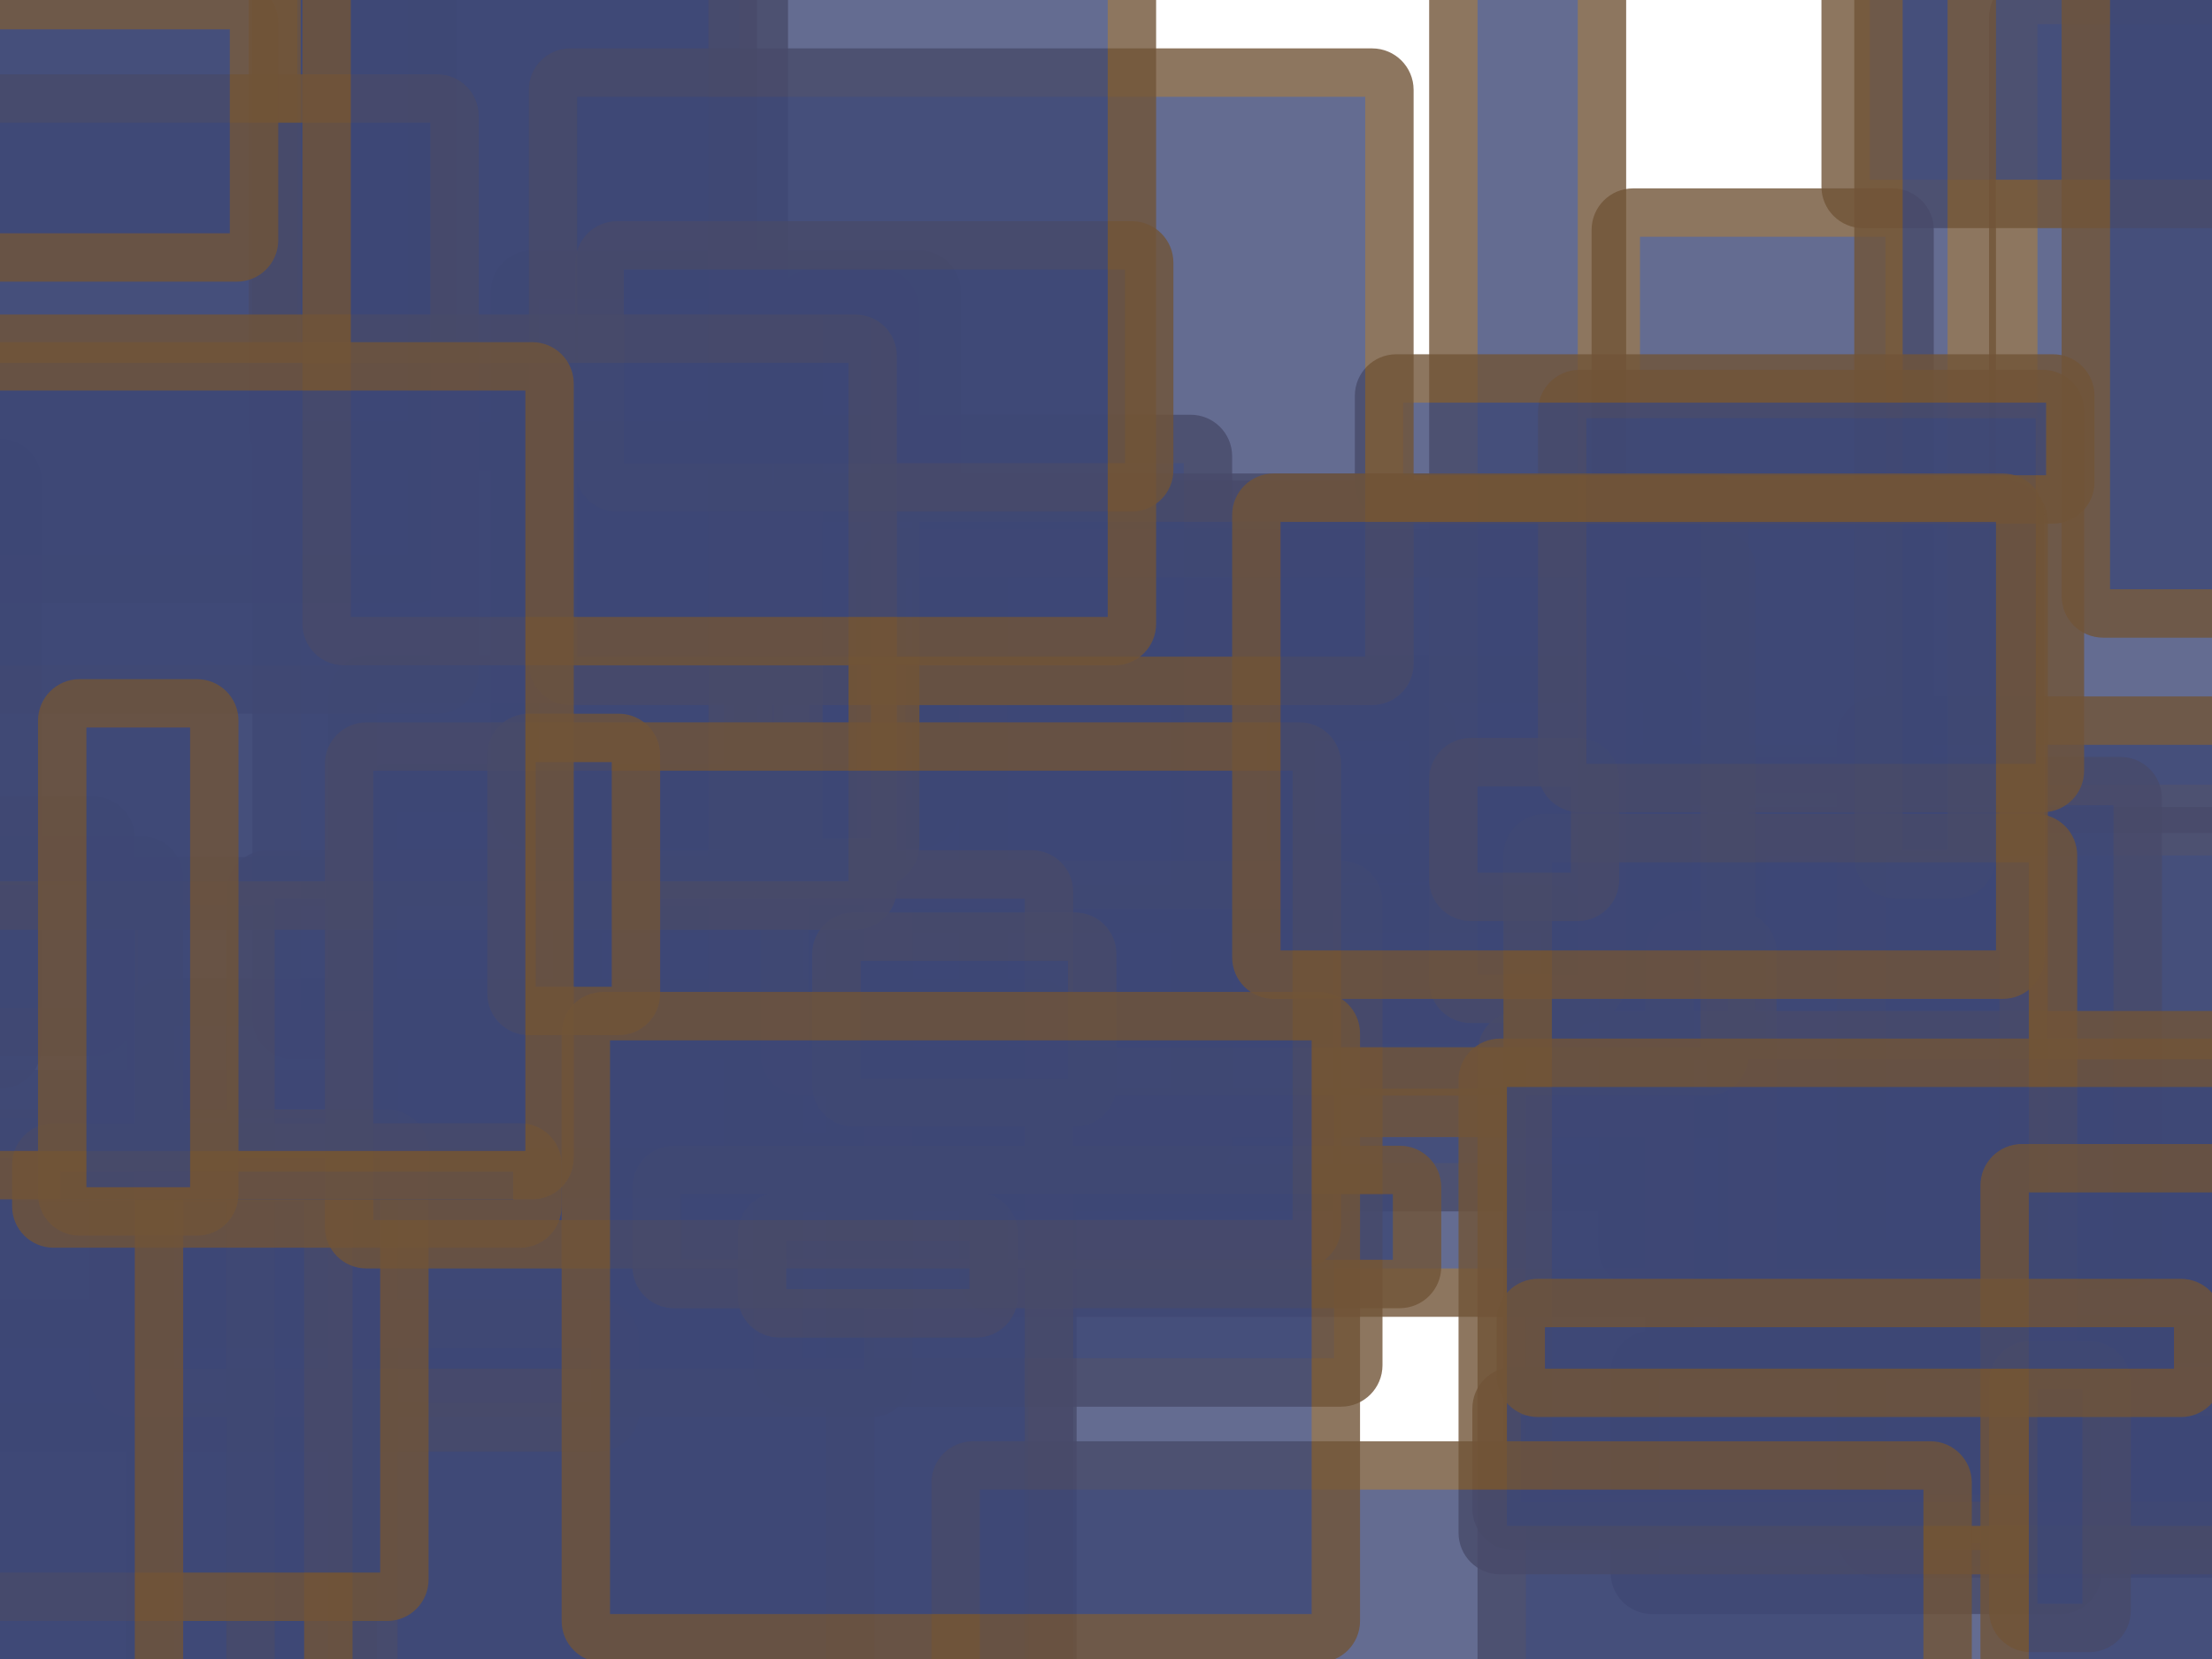
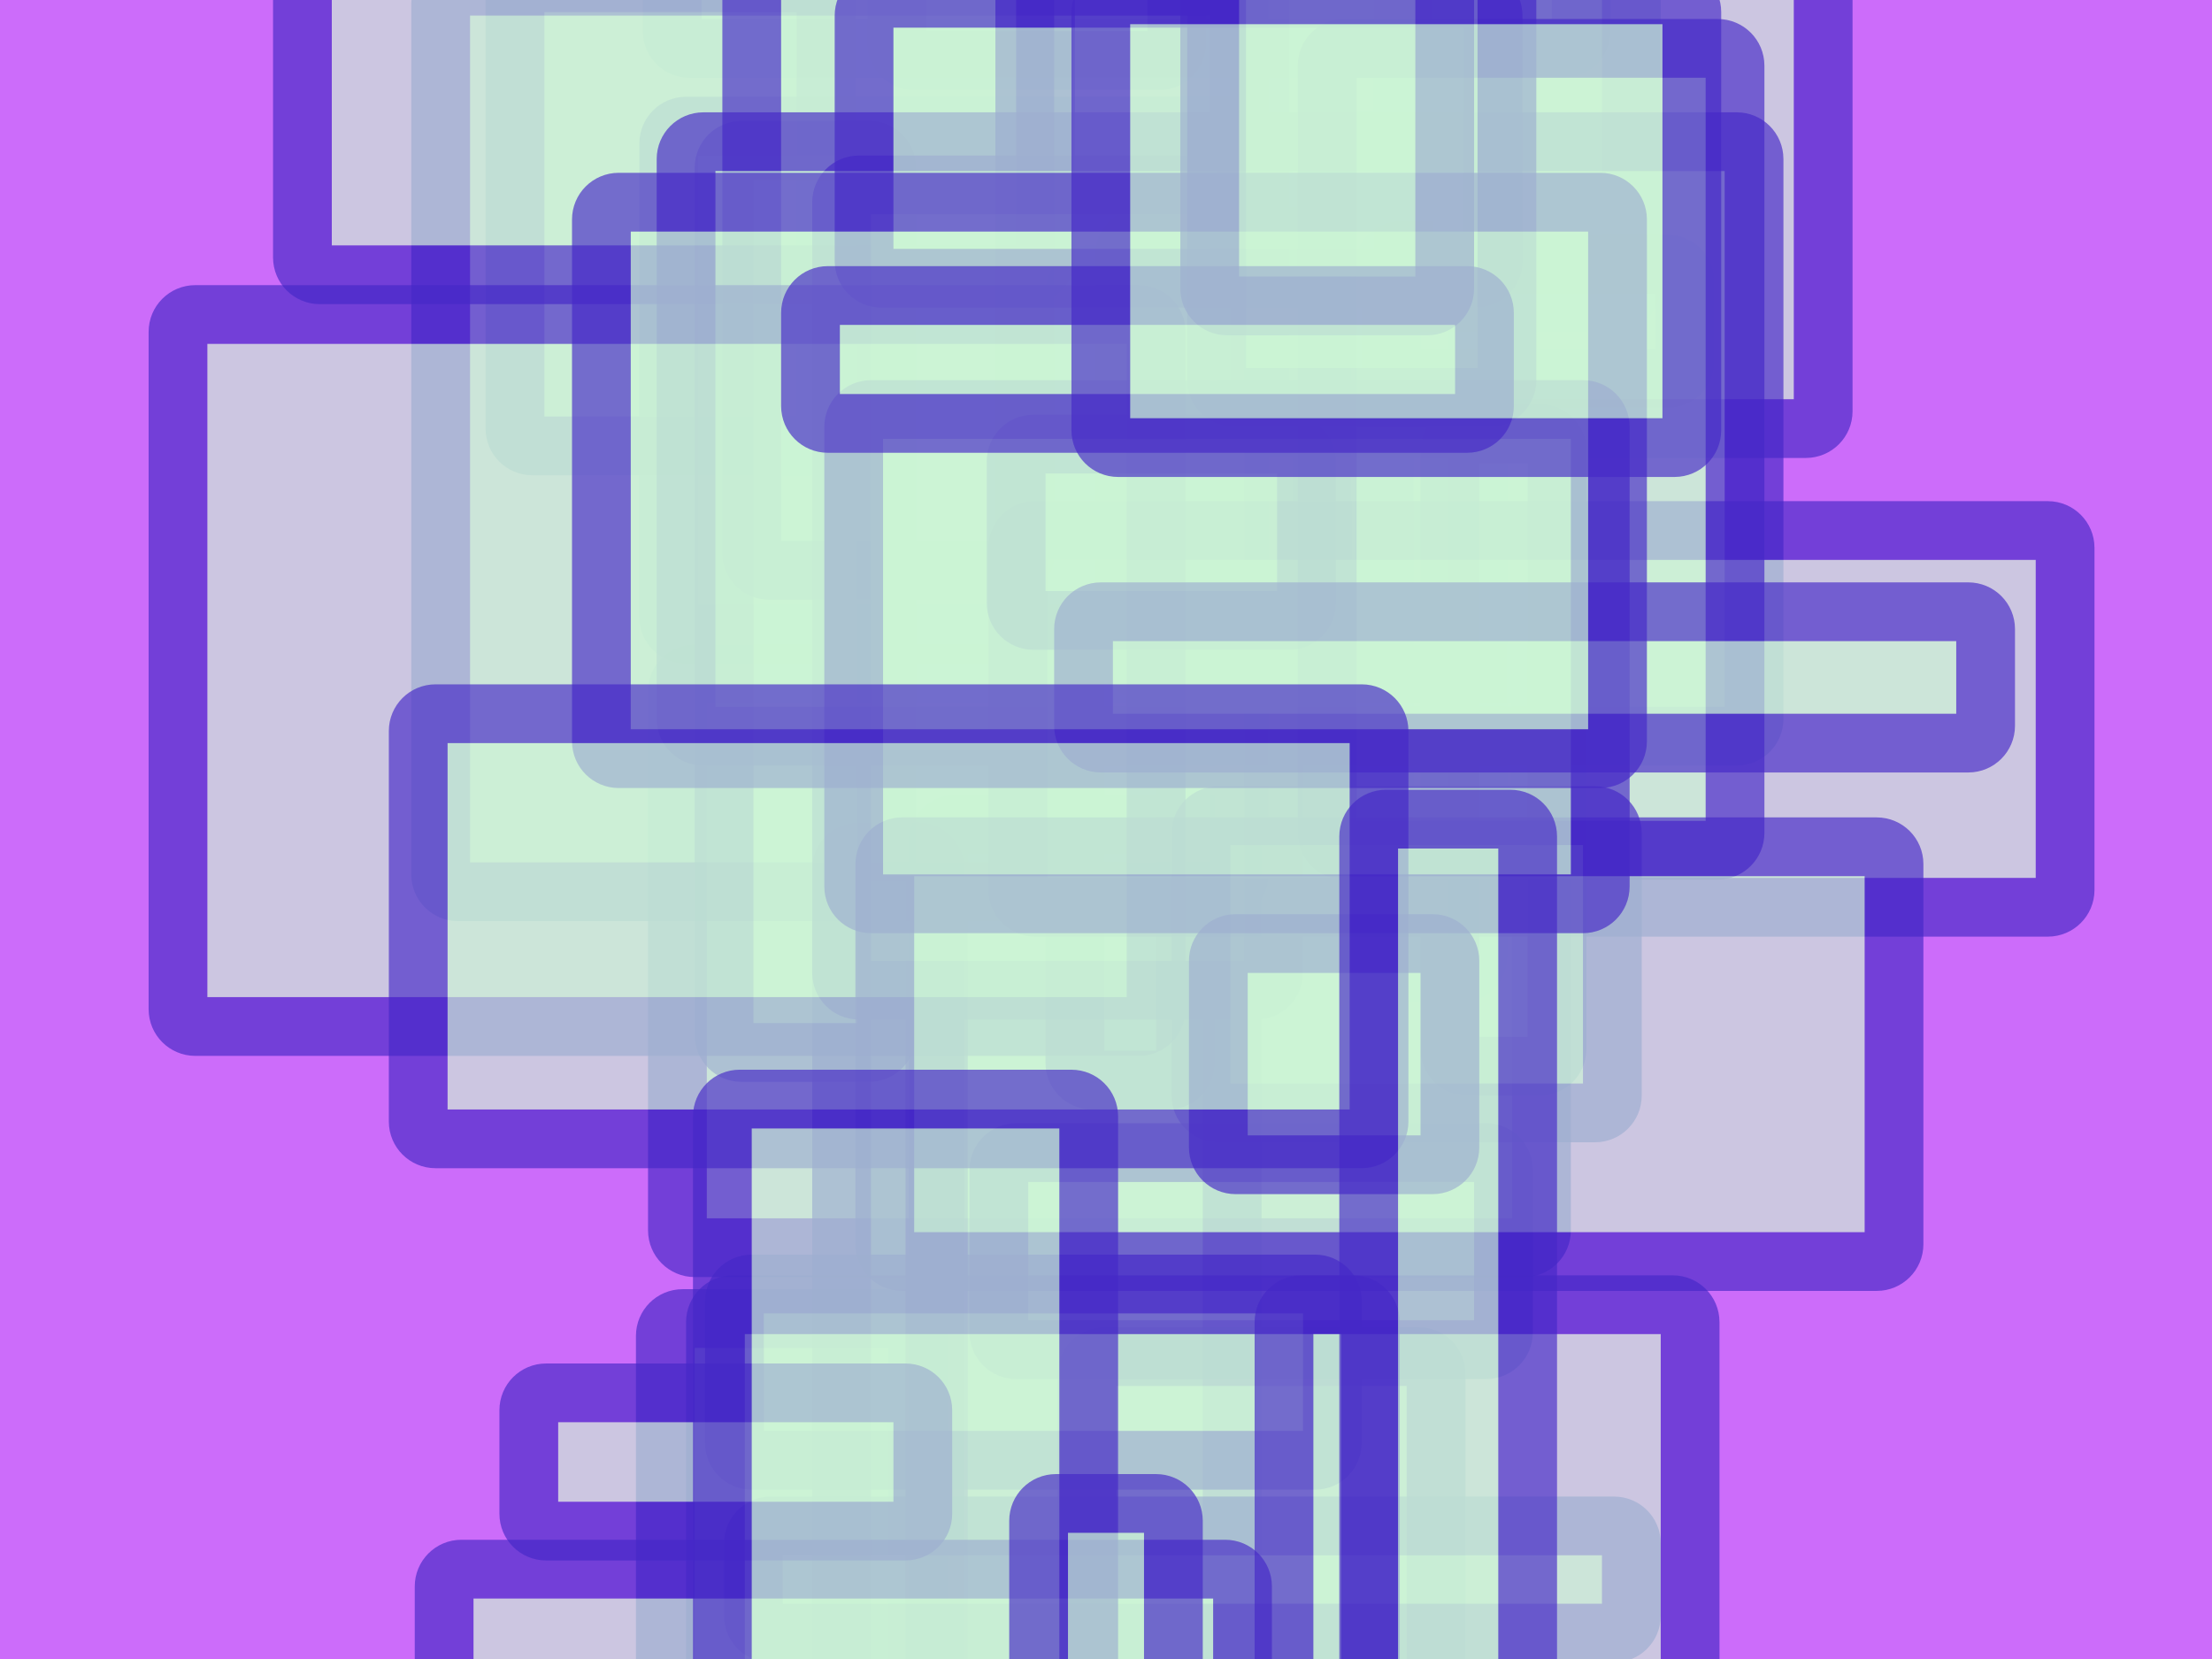
<svg xmlns="http://www.w3.org/2000/svg" height="480" version="1.1" width="640" style="overflow: hidden; position: relative; top: -0.317px;">
  <defs />
-   <rect x="0" y="0" width="640" height="480" r="0" rx="0" ry="0" fill="none" stroke="none" style="" />
-   <rect x="174" y="415" width="261" height="250" r="5" rx="5" ry="5" fill="#3d4776" stroke="#715437" transform="matrix(1,0,0,1,-130.5,-125)" style="opacity: 0.8;" stroke-width="14" opacity="0.8" />
-   <rect x="510" y="142" width="85" height="161" r="5" rx="5" ry="5" fill="#3d4776" stroke="#715437" transform="matrix(1,0,0,1,-42.5,-80.5)" style="opacity: 0.8;" stroke-width="14" opacity="0.8" />
-   <rect x="177" y="381" width="138" height="306" r="5" rx="5" ry="5" fill="#3d4776" stroke="#715437" transform="matrix(1,0,0,1,-69,-153)" style="opacity: 0.8;" stroke-width="14" opacity="0.8" />
-   <rect x="210" y="159" width="122" height="159" r="5" rx="5" ry="5" fill="#3d4776" stroke="#715437" transform="matrix(1,0,0,1,-61,-79.5)" style="opacity: 0.8;" stroke-width="14" opacity="0.8" />
-   <rect x="-31" y="221" width="72" height="174" r="5" rx="5" ry="5" fill="#3d4776" stroke="#715437" transform="matrix(1,0,0,1,-36,-87)" style="opacity: 0.8;" stroke-width="14" opacity="0.8" />
-   <rect x="537" y="426" width="128" height="68" r="5" rx="5" ry="5" fill="#3d4776" stroke="#715437" transform="matrix(1,0,0,1,-64,-34)" style="opacity: 0.8;" stroke-width="14" opacity="0.8" />
-   <rect x="680" y="117" width="195" height="234" r="5" rx="5" ry="5" fill="#3d4776" stroke="#715437" transform="matrix(1,0,0,1,-97.5,-117)" style="opacity: 0.8;" stroke-width="14" opacity="0.8" />
-   <rect x="224" y="268" width="244" height="143" r="5" rx="5" ry="5" fill="#3d4776" stroke="#715437" transform="matrix(1,0,0,1,-122,-71.5)" style="opacity: 0.8;" stroke-width="14" opacity="0.8" />
-   <rect x="614" y="314" width="220" height="147" r="5" rx="5" ry="5" fill="#3d4776" stroke="#715437" transform="matrix(1,0,0,1,-110,-73.5)" style="opacity: 0.8;" stroke-width="14" opacity="0.8" />
-   <rect x="394" y="228" width="41" height="41" r="5" rx="5" ry="5" fill="#3d4776" stroke="#715437" transform="matrix(1,0,0,1,-20.5,-20.5)" style="opacity: 0.8;" stroke-width="14" opacity="0.8" />
-   <rect x="76" y="398" width="204" height="30" r="5" rx="5" ry="5" fill="#3d4776" stroke="#715437" transform="matrix(1,0,0,1,-102,-15)" style="opacity: 0.8;" stroke-width="14" opacity="0.8" />
-   <rect x="7" y="21" width="236" height="293" r="5" rx="5" ry="5" fill="#3d4776" stroke="#715437" transform="matrix(1,0,0,1,-118,-146.5)" style="opacity: 0.8;" stroke-width="14" opacity="0.8" />
-   <rect x="544" y="296" width="149" height="140" r="5" rx="5" ry="5" fill="#3d4776" stroke="#715437" transform="matrix(1,0,0,1,-74.5,-70)" style="opacity: 0.8;" stroke-width="14" opacity="0.8" />
-   <rect x="-29" y="268" width="122" height="61" r="5" rx="5" ry="5" fill="#3d4776" stroke="#715437" transform="matrix(1,0,0,1,-61,-30.5)" style="opacity: 0.8;" stroke-width="14" opacity="0.8" />
-   <rect x="351" y="270" width="263" height="147" r="5" rx="5" ry="5" fill="#3d4776" stroke="#715437" transform="matrix(1,0,0,1,-131.5,-73.5)" style="opacity: 0.8;" stroke-width="14" opacity="0.8" />
-   <rect x="675" y="15" width="282" height="88" r="5" rx="5" ry="5" fill="#3d4776" stroke="#715437" transform="matrix(1,0,0,1,-141,-44)" style="opacity: 0.8;" stroke-width="14" opacity="0.8" />
-   <rect x="-51" y="326" width="34" height="300" r="5" rx="5" ry="5" fill="#3d4776" stroke="#715437" transform="matrix(1,0,0,1,-17,-150)" style="opacity: 0.8;" stroke-width="14" opacity="0.8" />
-   <rect x="310" y="279" width="286" height="32" r="5" rx="5" ry="5" fill="#3d4776" stroke="#715437" transform="matrix(1,0,0,1,-143,-16)" style="opacity: 0.8;" stroke-width="14" opacity="0.8" />
-   <rect x="692" y="329" width="307" height="241" r="5" rx="5" ry="5" fill="#3d4776" stroke="#715437" transform="matrix(1,0,0,1,-153.5,-120.5)" style="opacity: 0.8;" stroke-width="14" opacity="0.8" />
-   <rect x="435" y="260" width="301" height="228" r="5" rx="5" ry="5" fill="#3d4776" stroke="#715437" transform="matrix(1,0,0,1,-150.5,-114)" style="opacity: 0.8;" stroke-width="14" opacity="0.8" />
-   <rect x="283" y="231" width="133" height="208" r="5" rx="5" ry="5" fill="#3d4776" stroke="#715437" transform="matrix(1,0,0,1,-66.5,-104)" style="opacity: 0.8;" stroke-width="14" opacity="0.8" />
-   <rect x="150" y="29" width="142" height="200" r="5" rx="5" ry="5" fill="#3d4776" stroke="#715437" transform="matrix(1,0,0,1,-71,-100)" style="opacity: 0.8;" stroke-width="14" opacity="0.8" />
-   <rect x="557" y="97" width="27" height="312" r="5" rx="5" ry="5" fill="#3d4776" stroke="#715437" transform="matrix(1,0,0,1,-13.5,-156)" style="opacity: 0.8;" stroke-width="14" opacity="0.8" />
-   <rect x="378" y="241" width="246" height="162" r="5" rx="5" ry="5" fill="#3d4776" stroke="#715437" transform="matrix(1,0,0,1,-123,-81)" style="opacity: 0.8;" stroke-width="14" opacity="0.8" />
-   <rect x="36" y="435" width="132" height="237" r="5" rx="5" ry="5" fill="#3d4776" stroke="#715437" transform="matrix(1,0,0,1,-66,-118.5)" style="opacity: 0.8;" stroke-width="14" opacity="0.8" />
-   <rect x="309" y="328" width="168" height="144" r="5" rx="5" ry="5" fill="#3d4776" stroke="#715437" transform="matrix(1,0,0,1,-84,-72)" style="opacity: 0.8;" stroke-width="14" opacity="0.8" />
-   <rect x="495" y="331" width="24" height="121" r="5" rx="5" ry="5" fill="#3d4776" stroke="#715437" transform="matrix(1,0,0,1,-12,-60.5)" style="opacity: 0.8;" stroke-width="14" opacity="0.8" />
-   <rect x="146" y="145" width="132" height="309" r="5" rx="5" ry="5" fill="#3d4776" stroke="#715437" transform="matrix(1,0,0,1,-66,-154.5)" style="opacity: 0.8;" stroke-width="14" opacity="0.8" />
-   <rect x="590" y="458" width="311" height="317" r="5" rx="5" ry="5" fill="#3d4776" stroke="#715437" transform="matrix(1,0,0,1,-155.5,-158.5)" style="opacity: 0.8;" stroke-width="14" opacity="0.8" />
-   <rect x="442" y="130" width="43" height="318" r="5" rx="5" ry="5" fill="#3d4776" stroke="#715437" transform="matrix(1,0,0,1,-21.5,-159)" style="opacity: 0.8;" stroke-width="14" opacity="0.8" />
-   <rect x="145" y="329" width="224" height="148" r="5" rx="5" ry="5" fill="#3d4776" stroke="#715437" transform="matrix(1,0,0,1,-112,-74)" style="opacity: 0.8;" stroke-width="14" opacity="0.8" />
-   <rect x="363" y="227" width="272" height="166" r="5" rx="5" ry="5" fill="#3d4776" stroke="#715437" transform="matrix(1,0,0,1,-136,-83)" style="opacity: 0.8;" stroke-width="14" opacity="0.8" />
-   <rect x="518" y="341" width="152" height="197" r="5" rx="5" ry="5" fill="#3d4776" stroke="#715437" transform="matrix(1,0,0,1,-76,-98.5)" style="opacity: 0.8;" stroke-width="14" opacity="0.8" />
-   <rect x="441" y="240" width="41" height="39" r="5" rx="5" ry="5" fill="#3d4776" stroke="#715437" transform="matrix(1,0,0,1,-20.5,-19.5)" style="opacity: 0.8;" stroke-width="14" opacity="0.8" />
-   <rect x="188" y="378" width="231" height="250" r="5" rx="5" ry="5" fill="#3d4776" stroke="#715437" transform="matrix(1,0,0,1,-115.5,-125)" style="opacity: 0.8;" stroke-width="14" opacity="0.8" />
-   <rect x="524" y="171" width="144" height="114" r="5" rx="5" ry="5" fill="#3d4776" stroke="#715437" transform="matrix(1,0,0,1,-72,-57)" style="opacity: 0.8;" stroke-width="14" opacity="0.8" />
-   <rect x="656" y="81" width="105" height="193" r="5" rx="5" ry="5" fill="#3d4776" stroke="#715437" transform="matrix(1,0,0,1,-52.5,-96.5)" style="opacity: 0.8;" stroke-width="14" opacity="0.8" />
-   <rect x="544" y="422" width="222" height="39" r="5" rx="5" ry="5" fill="#3d4776" stroke="#715437" transform="matrix(1,0,0,1,-111,-19.5)" style="opacity: 0.8;" stroke-width="14" opacity="0.8" />
-   <rect x="-30" y="437" width="250" height="193" r="5" rx="5" ry="5" fill="#3d4776" stroke="#715437" transform="matrix(1,0,0,1,-125,-96.5)" style="opacity: 0.8;" stroke-width="14" opacity="0.8" />
-   <rect x="300" y="355" width="220" height="33" r="5" rx="5" ry="5" fill="#3d4776" stroke="#715437" transform="matrix(1,0,0,1,-110,-16.5)" style="opacity: 0.8;" stroke-width="14" opacity="0.8" />
-   <rect x="1" y="395" width="232" height="134" r="5" rx="5" ry="5" fill="#3d4776" stroke="#715437" transform="matrix(1,0,0,1,-116,-67)" style="opacity: 0.8;" stroke-width="14" opacity="0.8" />
-   <rect x="554" y="378" width="250" height="141" r="5" rx="5" ry="5" fill="#3d4776" stroke="#715437" transform="matrix(1,0,0,1,-125,-70.5)" style="opacity: 0.8;" stroke-width="14" opacity="0.8" />
-   <rect x="499" y="127" width="200" height="35" r="5" rx="5" ry="5" fill="#3d4776" stroke="#715437" transform="matrix(1,0,0,1,-100,-17.5)" style="opacity: 0.8;" stroke-width="14" opacity="0.8" />
-   <rect x="420" y="468" width="287" height="88" r="5" rx="5" ry="5" fill="#3d4776" stroke="#715437" transform="matrix(1,0,0,1,-143.5,-44)" style="opacity: 0.8;" stroke-width="14" opacity="0.8" />
-   <rect x="-9" y="114" width="281" height="171" r="5" rx="5" ry="5" fill="#3d4776" stroke="#715437" transform="matrix(1,0,0,1,-140.5,-85.5)" style="opacity: 0.8;" stroke-width="14" opacity="0.8" />
-   <rect x="279" y="295" width="74" height="48" r="5" rx="5" ry="5" fill="#3d4776" stroke="#715437" transform="matrix(1,0,0,1,-37,-24)" style="opacity: 0.8;" stroke-width="14" opacity="0.8" />
-   <rect x="245" y="167" width="28" height="165" r="5" rx="5" ry="5" fill="#3d4776" stroke="#715437" transform="matrix(1,0,0,1,-14,-82.5)" style="opacity: 0.8;" stroke-width="14" opacity="0.8" />
-   <rect x="254" y="366" width="67" height="28" r="5" rx="5" ry="5" fill="#3d4776" stroke="#715437" transform="matrix(1,0,0,1,-33.5,-14)" style="opacity: 0.8;" stroke-width="14" opacity="0.8" />
-   <rect x="-9" y="379" width="110" height="260" r="5" rx="5" ry="5" fill="#3d4776" stroke="#715437" transform="matrix(1,0,0,1,-55,-130)" style="opacity: 0.8;" stroke-width="14" opacity="0.8" />
-   <rect x="281" y="109" width="242" height="176" r="5" rx="5" ry="5" fill="#3d4776" stroke="#715437" transform="matrix(1,0,0,1,-121,-88)" style="opacity: 0.8;" stroke-width="14" opacity="0.8" />
-   <rect x="253" y="106" width="159" height="70" r="5" rx="5" ry="5" fill="#3d4776" stroke="#715437" transform="matrix(1,0,0,1,-79.5,-35)" style="opacity: 0.8;" stroke-width="14" opacity="0.8" />
-   <rect x="708" y="282" width="104" height="201" r="5" rx="5" ry="5" fill="#3d4776" stroke="#715437" transform="matrix(1,0,0,1,-52,-100.5)" style="opacity: 0.8;" stroke-width="14" opacity="0.8" />
-   <rect x="118" y="180" width="269" height="164" r="5" rx="5" ry="5" fill="#3d4776" stroke="#715437" transform="matrix(1,0,0,1,-134.5,-82)" style="opacity: 0.8;" stroke-width="14" opacity="0.8" />
-   <rect x="241" y="288" width="280" height="144" r="5" rx="5" ry="5" fill="#3d4776" stroke="#715437" transform="matrix(1,0,0,1,-140,-72)" style="opacity: 0.8;" stroke-width="14" opacity="0.8" />
-   <rect x="596" y="433" width="27" height="76" r="5" rx="5" ry="5" fill="#3d4776" stroke="#715437" transform="matrix(1,0,0,1,-13.5,-38)" style="opacity: 0.8;" stroke-width="14" opacity="0.8" />
-   <rect x="83" y="343" width="145" height="22" r="5" rx="5" ry="5" fill="#3d4776" stroke="#715437" transform="matrix(1,0,0,1,-72.5,-11)" style="opacity: 0.8;" stroke-width="14" opacity="0.8" />
-   <rect x="678" y="433" width="196" height="190" r="5" rx="5" ry="5" fill="#3d4776" stroke="#715437" transform="matrix(1,0,0,1,-98,-95)" style="opacity: 0.8;" stroke-width="14" opacity="0.8" />
-   <rect x="211" y="41" width="233" height="289" r="5" rx="5" ry="5" fill="#3d4776" stroke="#715437" transform="matrix(1,0,0,1,-116.5,-144.5)" style="opacity: 0.8;" stroke-width="14" opacity="0.8" />
-   <rect x="166" y="253" width="36" height="79" r="5" rx="5" ry="5" fill="#3d4776" stroke="#715437" transform="matrix(1,0,0,1,-18,-39.5)" style="opacity: 0.8;" stroke-width="14" opacity="0.8" />
-   <rect x="-3" y="38" width="153" height="73" r="5" rx="5" ry="5" fill="#3d4776" stroke="#715437" transform="matrix(1,0,0,1,-76.5,-36.5)" style="opacity: 0.8;" stroke-width="14" opacity="0.8" />
-   <rect x="278" y="384" width="217" height="180" r="5" rx="5" ry="5" fill="#3d4776" stroke="#715437" transform="matrix(1,0,0,1,-108.5,-90)" style="opacity: 0.8;" stroke-width="14" opacity="0.8" />
-   <rect x="61" y="223" width="196" height="234" r="5" rx="5" ry="5" fill="#3d4776" stroke="#715437" transform="matrix(1,0,0,1,-98,-117)" style="opacity: 0.8;" stroke-width="14" opacity="0.8" />
-   <rect x="474" y="213" width="221" height="138" r="5" rx="5" ry="5" fill="#3d4776" stroke="#715437" transform="matrix(1,0,0,1,-110.5,-69)" style="opacity: 0.8;" stroke-width="14" opacity="0.8" />
-   <rect x="40" y="277" width="44" height="147" r="5" rx="5" ry="5" fill="#3d4776" stroke="#715437" transform="matrix(1,0,0,1,-22,-73.5)" style="opacity: 0.8;" stroke-width="14" opacity="0.8" />
-   <rect x="538" y="390" width="196" height="26" r="5" rx="5" ry="5" fill="#3d4776" stroke="#715437" transform="matrix(1,0,0,1,-98,-13)" style="opacity: 0.8;" stroke-width="14" opacity="0.8" />
+   <rect x="0" y="0" width="640" height="480" r="0" rx="0" ry="0" fill="#cc6cfa" stroke="none" style="" />
+   <rect x="414" y="177" width="27" height="209" r="5" rx="5" ry="5" fill="#cbf4d4" stroke="#4528c7" transform="matrix(1,0,0,1,-13.5,-104.5)" style="opacity: 0.66;" stroke-width="17" opacity="0.66" />
+   <rect x="326" y="-57" width="263" height="142" r="5" rx="5" ry="5" fill="#cbf4d4" stroke="#4528c7" transform="matrix(1,0,0,1,-131.5,-71)" style="opacity: 0.66;" stroke-width="17" opacity="0.66" />
+   <rect x="321" y="278" width="250" height="166" r="5" rx="5" ry="5" fill="#cbf4d4" stroke="#4528c7" transform="matrix(1,0,0,1,-125,-83)" style="opacity: 0.66;" stroke-width="17" opacity="0.66" />
+   <rect x="300" y="-19" width="81" height="73" r="5" rx="5" ry="5" fill="#cbf4d4" stroke="#4528c7" transform="matrix(1,0,0,1,-40.5,-36.5)" style="opacity: 0.66;" stroke-width="17" opacity="0.66" />
+   <rect x="314" y="375" width="85" height="273" r="5" rx="5" ry="5" fill="#cbf4d4" stroke="#4528c7" transform="matrix(1,0,0,1,-42.5,-136.5)" style="opacity: 0.66;" stroke-width="17" opacity="0.66" />
+   <rect x="194" y="62" width="90" height="134" r="5" rx="5" ry="5" fill="#cbf4d4" stroke="#4528c7" transform="matrix(1,0,0,1,-45,-67)" style="opacity: 0.66;" stroke-width="17" opacity="0.66" />
+   <rect x="327" y="196" width="32" height="233" r="5" rx="5" ry="5" fill="#cbf4d4" stroke="#4528c7" transform="matrix(1,0,0,1,-16,-116.5)" style="opacity: 0.66;" stroke-width="17" opacity="0.66" />
+   <rect x="229" y="435" width="73" height="107" r="5" rx="5" ry="5" fill="#cbf4d4" stroke="#4528c7" transform="matrix(1,0,0,1,-36.5,-53.5)" style="opacity: 0.66;" stroke-width="17" opacity="0.66" />
+   <rect x="277" y="110" width="167" height="147" r="5" rx="5" ry="5" fill="#cbf4d4" stroke="#4528c7" transform="matrix(1,0,0,1,-83.5,-73.5)" style="opacity: 0.66;" stroke-width="17" opacity="0.66" />
+   <rect x="439" y="35" width="66" height="105" r="5" rx="5" ry="5" fill="#cbf4d4" stroke="#4528c7" transform="matrix(1,0,0,1,-33,-52.5)" style="opacity: 0.66;" stroke-width="17" opacity="0.66" />
+   <rect x="365" y="455" width="101" height="125" r="5" rx="5" ry="5" fill="#cbf4d4" stroke="#4528c7" transform="matrix(1,0,0,1,-50.5,-62.5)" style="opacity: 0.66;" stroke-width="17" opacity="0.66" />
+   <rect x="354" y="131" width="57" height="125" r="5" rx="5" ry="5" fill="#cbf4d4" stroke="#4528c7" transform="matrix(1,0,0,1,-28.5,-62.5)" style="opacity: 0.66;" stroke-width="17" opacity="0.66" />
+   <rect x="325" y="535" width="107" height="28" r="5" rx="5" ry="5" fill="#cbf4d4" stroke="#4528c7" transform="matrix(1,0,0,1,-53.5,-14)" style="opacity: 0.66;" stroke-width="17" opacity="0.66" />
+   <rect x="362" y="362" width="146" height="57" r="5" rx="5" ry="5" fill="#cbf4d4" stroke="#4528c7" transform="matrix(1,0,0,1,-73,-28.5)" style="opacity: 0.66;" stroke-width="17" opacity="0.66" />
+   <rect x="243" y="127" width="231" height="262" r="5" rx="5" ry="5" fill="#cbf4d4" stroke="#4528c7" transform="matrix(1,0,0,1,-115.5,-131)" style="opacity: 0.66;" stroke-width="17" opacity="0.66" />
+   <rect x="257" y="397" width="27" height="301" r="5" rx="5" ry="5" fill="#cbf4d4" stroke="#4528c7" transform="matrix(1,0,0,1,-13.5,-150.5)" style="opacity: 0.66;" stroke-width="17" opacity="0.66" />
+   <rect x="345" y="457" width="254" height="31" r="5" rx="5" ry="5" fill="#cbf4d4" stroke="#4528c7" transform="matrix(1,0,0,1,-127,-15.5)" style="opacity: 0.66;" stroke-width="17" opacity="0.66" />
+   <rect x="233" y="174" width="47" height="261" r="5" rx="5" ry="5" fill="#cbf4d4" stroke="#4528c7" transform="matrix(1,0,0,1,-23.5,-130.5)" style="opacity: 0.66;" stroke-width="17" opacity="0.66" />
+   <rect x="299" y="397" width="173" height="51" r="5" rx="5" ry="5" fill="#cbf4d4" stroke="#4528c7" transform="matrix(1,0,0,1,-86.5,-25.5)" style="opacity: 0.66;" stroke-width="17" opacity="0.66" />
+   <rect x="195" y="12" width="215" height="135" r="5" rx="5" ry="5" fill="#cbf4d4" stroke="#4528c7" transform="matrix(1,0,0,1,-107.5,-67.5)" style="opacity: 0.66;" stroke-width="17" opacity="0.66" />
+   <rect x="257" y="69" width="79" height="192" r="5" rx="5" ry="5" fill="#cbf4d4" stroke="#4528c7" transform="matrix(1,0,0,1,-39.5,-96)" style="opacity: 0.66;" stroke-width="17" opacity="0.66" />
+   <rect x="348" y="475" width="282" height="195" r="5" rx="5" ry="5" fill="#cbf4d4" stroke="#4528c7" transform="matrix(1,0,0,1,-141,-97.5)" style="opacity: 0.66;" stroke-width="17" opacity="0.66" />
+   <rect x="445" y="93" width="85" height="33" r="5" rx="5" ry="5" fill="#cbf4d4" stroke="#4528c7" transform="matrix(1,0,0,1,-42.5,-16.5)" style="opacity: 0.66;" stroke-width="17" opacity="0.66" />
+   <rect x="306" y="170" width="125" height="233" r="5" rx="5" ry="5" fill="#cbf4d4" stroke="#4528c7" transform="matrix(1,0,0,1,-62.5,-116.5)" style="opacity: 0.66;" stroke-width="17" opacity="0.66" />
+   <rect x="244" y="489" width="231" height="70" r="5" rx="5" ry="5" fill="#cbf4d4" stroke="#4528c7" transform="matrix(1,0,0,1,-115.5,-35)" style="opacity: 0.66;" stroke-width="17" opacity="0.66" />
+   <rect x="446" y="39" width="163" height="170" r="5" rx="5" ry="5" fill="#cbf4d4" stroke="#4528c7" transform="matrix(1,0,0,1,-81.5,-85)" style="opacity: 0.66;" stroke-width="17" opacity="0.66" />
+   <rect x="353" y="127" width="309" height="172" r="5" rx="5" ry="5" fill="#cbf4d4" stroke="#4528c7" transform="matrix(1,0,0,1,-154.5,-86)" style="opacity: 0.66;" stroke-width="17" opacity="0.66" />
+   <rect x="435" y="217" width="31" height="183" r="5" rx="5" ry="5" fill="#cbf4d4" stroke="#4528c7" transform="matrix(1,0,0,1,-15.5,-91.5)" style="opacity: 0.66;" stroke-width="17" opacity="0.66" />
+   <rect x="210" y="423" width="114" height="40" r="5" rx="5" ry="5" fill="#cbf4d4" stroke="#4528c7" transform="matrix(1,0,0,1,-57,-20)" style="opacity: 0.66;" stroke-width="17" opacity="0.66" />
+   <rect x="341" y="40" width="182" height="81" r="5" rx="5" ry="5" fill="#cbf4d4" stroke="#4528c7" transform="matrix(1,0,0,1,-91,-40.5)" style="opacity: 0.66;" stroke-width="17" opacity="0.66" />
+   <rect x="446" y="208" width="303" height="109" r="5" rx="5" ry="5" fill="#cbf4d4" stroke="#4528c7" transform="matrix(1,0,0,1,-151.5,-54.5)" style="opacity: 0.66;" stroke-width="17" opacity="0.66" />
+   <rect x="443" y="130" width="118" height="232" r="5" rx="5" ry="5" fill="#cbf4d4" stroke="#4528c7" transform="matrix(1,0,0,1,-59,-116)" style="opacity: 0.66;" stroke-width="17" opacity="0.66" />
+   <rect x="193" y="194" width="283" height="206" r="5" rx="5" ry="5" fill="#cbf4d4" stroke="#4528c7" transform="matrix(1,0,0,1,-141.5,-103)" style="opacity: 0.66;" stroke-width="17" opacity="0.66" />
+   <rect x="336" y="154" width="84" height="51" r="5" rx="5" ry="5" fill="#cbf4d4" stroke="#4528c7" transform="matrix(1,0,0,1,-42,-25.5)" style="opacity: 0.66;" stroke-width="17" opacity="0.66" />
+   <rect x="407" y="279" width="119" height="86" r="5" rx="5" ry="5" fill="#cbf4d4" stroke="#4528c7" transform="matrix(1,0,0,1,-59.5,-43)" style="opacity: 0.66;" stroke-width="17" opacity="0.66" />
+   <rect x="402" y="305" width="292" height="120" r="5" rx="5" ry="5" fill="#cbf4d4" stroke="#4528c7" transform="matrix(1,0,0,1,-146,-60)" style="opacity: 0.66;" stroke-width="17" opacity="0.66" />
+   <rect x="355" y="190" width="216" height="143" r="5" rx="5" ry="5" fill="#cbf4d4" stroke="#4528c7" transform="matrix(1,0,0,1,-108,-71.5)" style="opacity: 0.66;" stroke-width="17" opacity="0.66" />
+   <rect x="394" y="2" width="84" height="226" r="5" rx="5" ry="5" fill="#cbf4d4" stroke="#4528c7" transform="matrix(1,0,0,1,-42,-113)" style="opacity: 0.66;" stroke-width="17" opacity="0.66" />
+   <rect x="444" y="196" width="261" height="38" r="5" rx="5" ry="5" fill="#cbf4d4" stroke="#4528c7" transform="matrix(1,0,0,1,-130.5,-19)" style="opacity: 0.66;" stroke-width="17" opacity="0.66" />
+   <rect x="321" y="139" width="294" height="161" r="5" rx="5" ry="5" fill="#cbf4d4" stroke="#4528c7" transform="matrix(1,0,0,1,-147,-80.5)" style="opacity: 0.66;" stroke-width="17" opacity="0.66" />
+   <rect x="384" y="22" width="68" height="133" r="5" rx="5" ry="5" fill="#cbf4d4" stroke="#4528c7" transform="matrix(1,0,0,1,-34,-66.5)" style="opacity: 0.66;" stroke-width="17" opacity="0.66" />
+   <rect x="332" y="104" width="195" height="37" r="5" rx="5" ry="5" fill="#cbf4d4" stroke="#4528c7" transform="matrix(1,0,0,1,-97.5,-18.5)" style="opacity: 0.66;" stroke-width="17" opacity="0.66" />
+   <rect x="386" y="305" width="67" height="64" r="5" rx="5" ry="5" fill="#cbf4d4" stroke="#4528c7" transform="matrix(1,0,0,1,-33.5,-32)" style="opacity: 0.66;" stroke-width="17" opacity="0.66" />
+   <rect x="260" y="268" width="278" height="123" r="5" rx="5" ry="5" fill="#cbf4d4" stroke="#4528c7" transform="matrix(1,0,0,1,-139,-61.5)" style="opacity: 0.66;" stroke-width="17" opacity="0.66" />
+   <rect x="384" y="438" width="25" height="121" r="5" rx="5" ry="5" fill="#cbf4d4" stroke="#4528c7" transform="matrix(1,0,0,1,-12.5,-60.5)" style="opacity: 0.66;" stroke-width="17" opacity="0.66" />
+   <rect x="419" y="389" width="46" height="304" r="5" rx="5" ry="5" fill="#cbf4d4" stroke="#4528c7" transform="matrix(1,0,0,1,-23,-152)" style="opacity: 0.66;" stroke-width="17" opacity="0.66" />
+   <rect x="262" y="422" width="106" height="208" r="5" rx="5" ry="5" fill="#cbf4d4" stroke="#4528c7" transform="matrix(1,0,0,1,-53,-104)" style="opacity: 0.66;" stroke-width="17" opacity="0.66" />
+   <rect x="404" y="64" width="171" height="131" r="5" rx="5" ry="5" fill="#cbf4d4" stroke="#4528c7" transform="matrix(1,0,0,1,-85.5,-65.5)" style="opacity: 0.66;" stroke-width="17" opacity="0.66" />
+   <rect x="320" y="528" width="39" height="186" r="5" rx="5" ry="5" fill="#cbf4d4" stroke="#4528c7" transform="matrix(1,0,0,1,-19.5,-93)" style="opacity: 0.66;" stroke-width="17" opacity="0.66" />
</svg>
